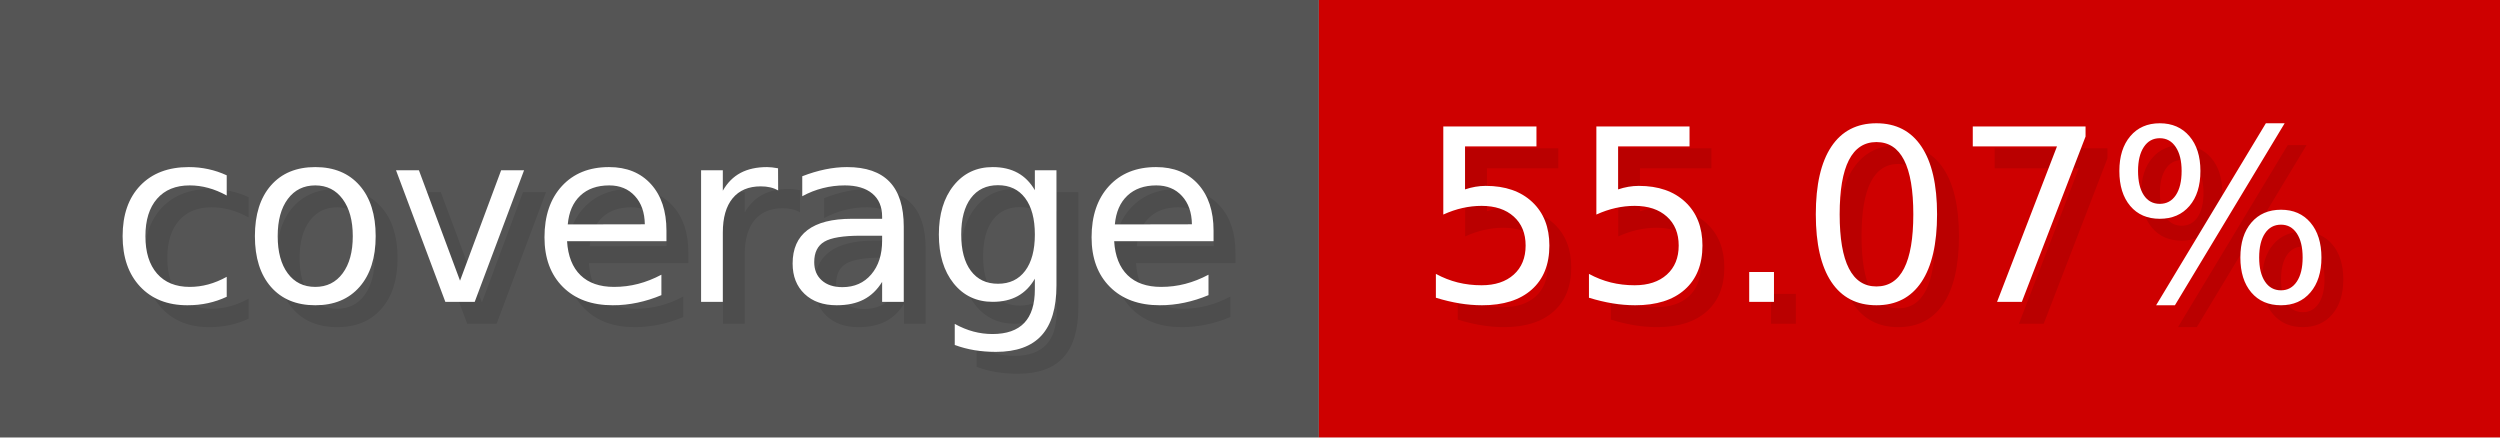
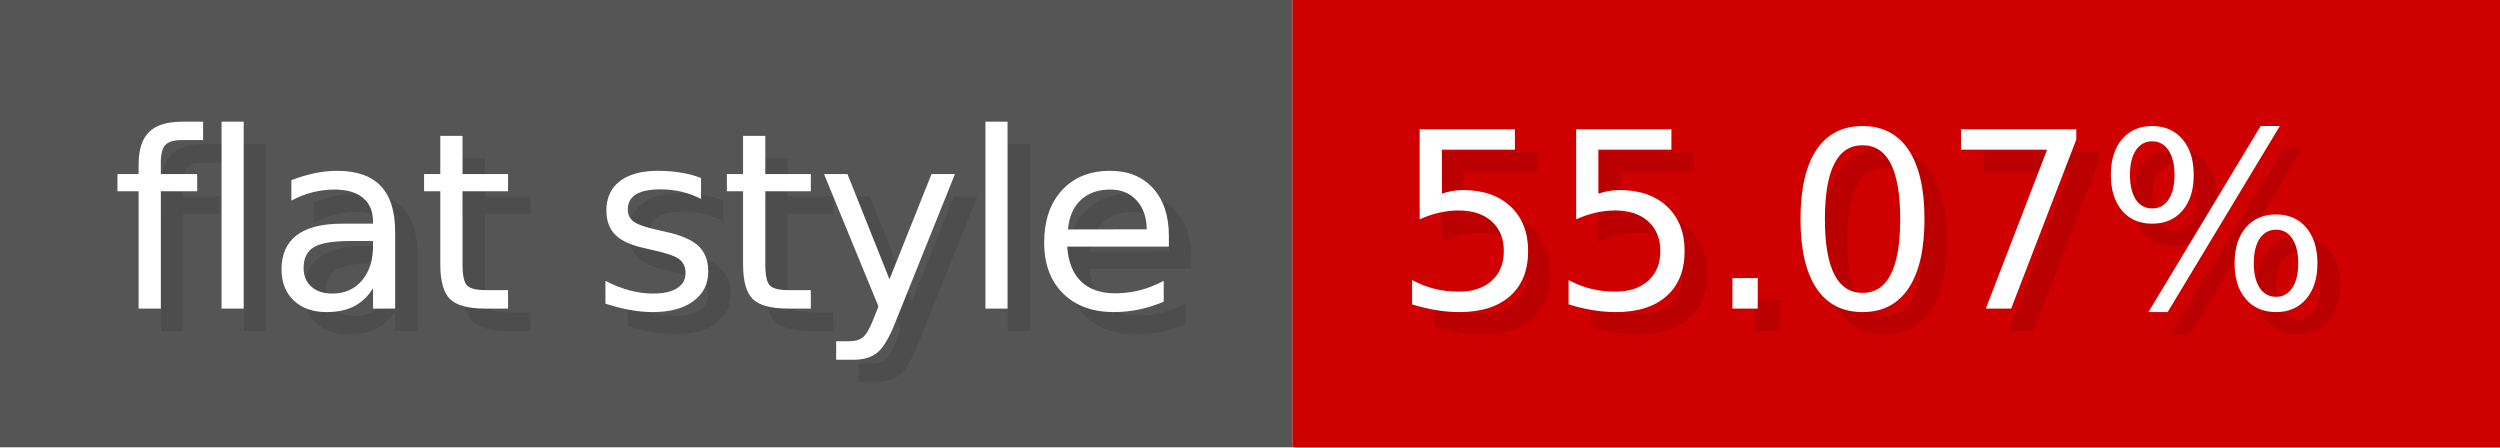
- <svg xmlns="http://www.w3.org/2000/svg" width="114.3" height="20" viewBox="0 0 1143 200" role="img" aria-label="coverage: 55.07%">
+ <svg xmlns="http://www.w3.org/2000/svg" width="111.8" height="20" viewBox="0 0 1118 200" role="img" aria-label="flat style: 55.07%">
  <g>
-     <rect fill="#555" width="603" height="200" />
-     <rect fill="#ce0000" x="603" width="540" height="200" />
+     <rect fill="#555" width="578" height="200" />
+     <rect fill="#ce0000" x="578" width="540" height="200" />
  </g>
  <g aria-hidden="true" fill="#fff" text-anchor="start" font-family="Verdana,DejaVu Sans,sans-serif" font-size="110">
-     <text x="60" y="148" textLength="503" fill="#000" opacity="0.1">coverage</text>
-     <text x="50" y="138" textLength="503">coverage</text>
-     <text x="658" y="148" textLength="440" fill="#000" opacity="0.1">55.07%</text>
-     <text x="648" y="138" textLength="440">55.07%</text>
+     <text x="60" y="148" textLength="478" fill="#000" opacity="0.1">flat style</text>
+     <text x="50" y="138" textLength="478">flat style</text>
+     <text x="633" y="148" textLength="440" fill="#000" opacity="0.1">55.07%</text>
+     <text x="623" y="138" textLength="440">55.07%</text>
  </g>
</svg>
